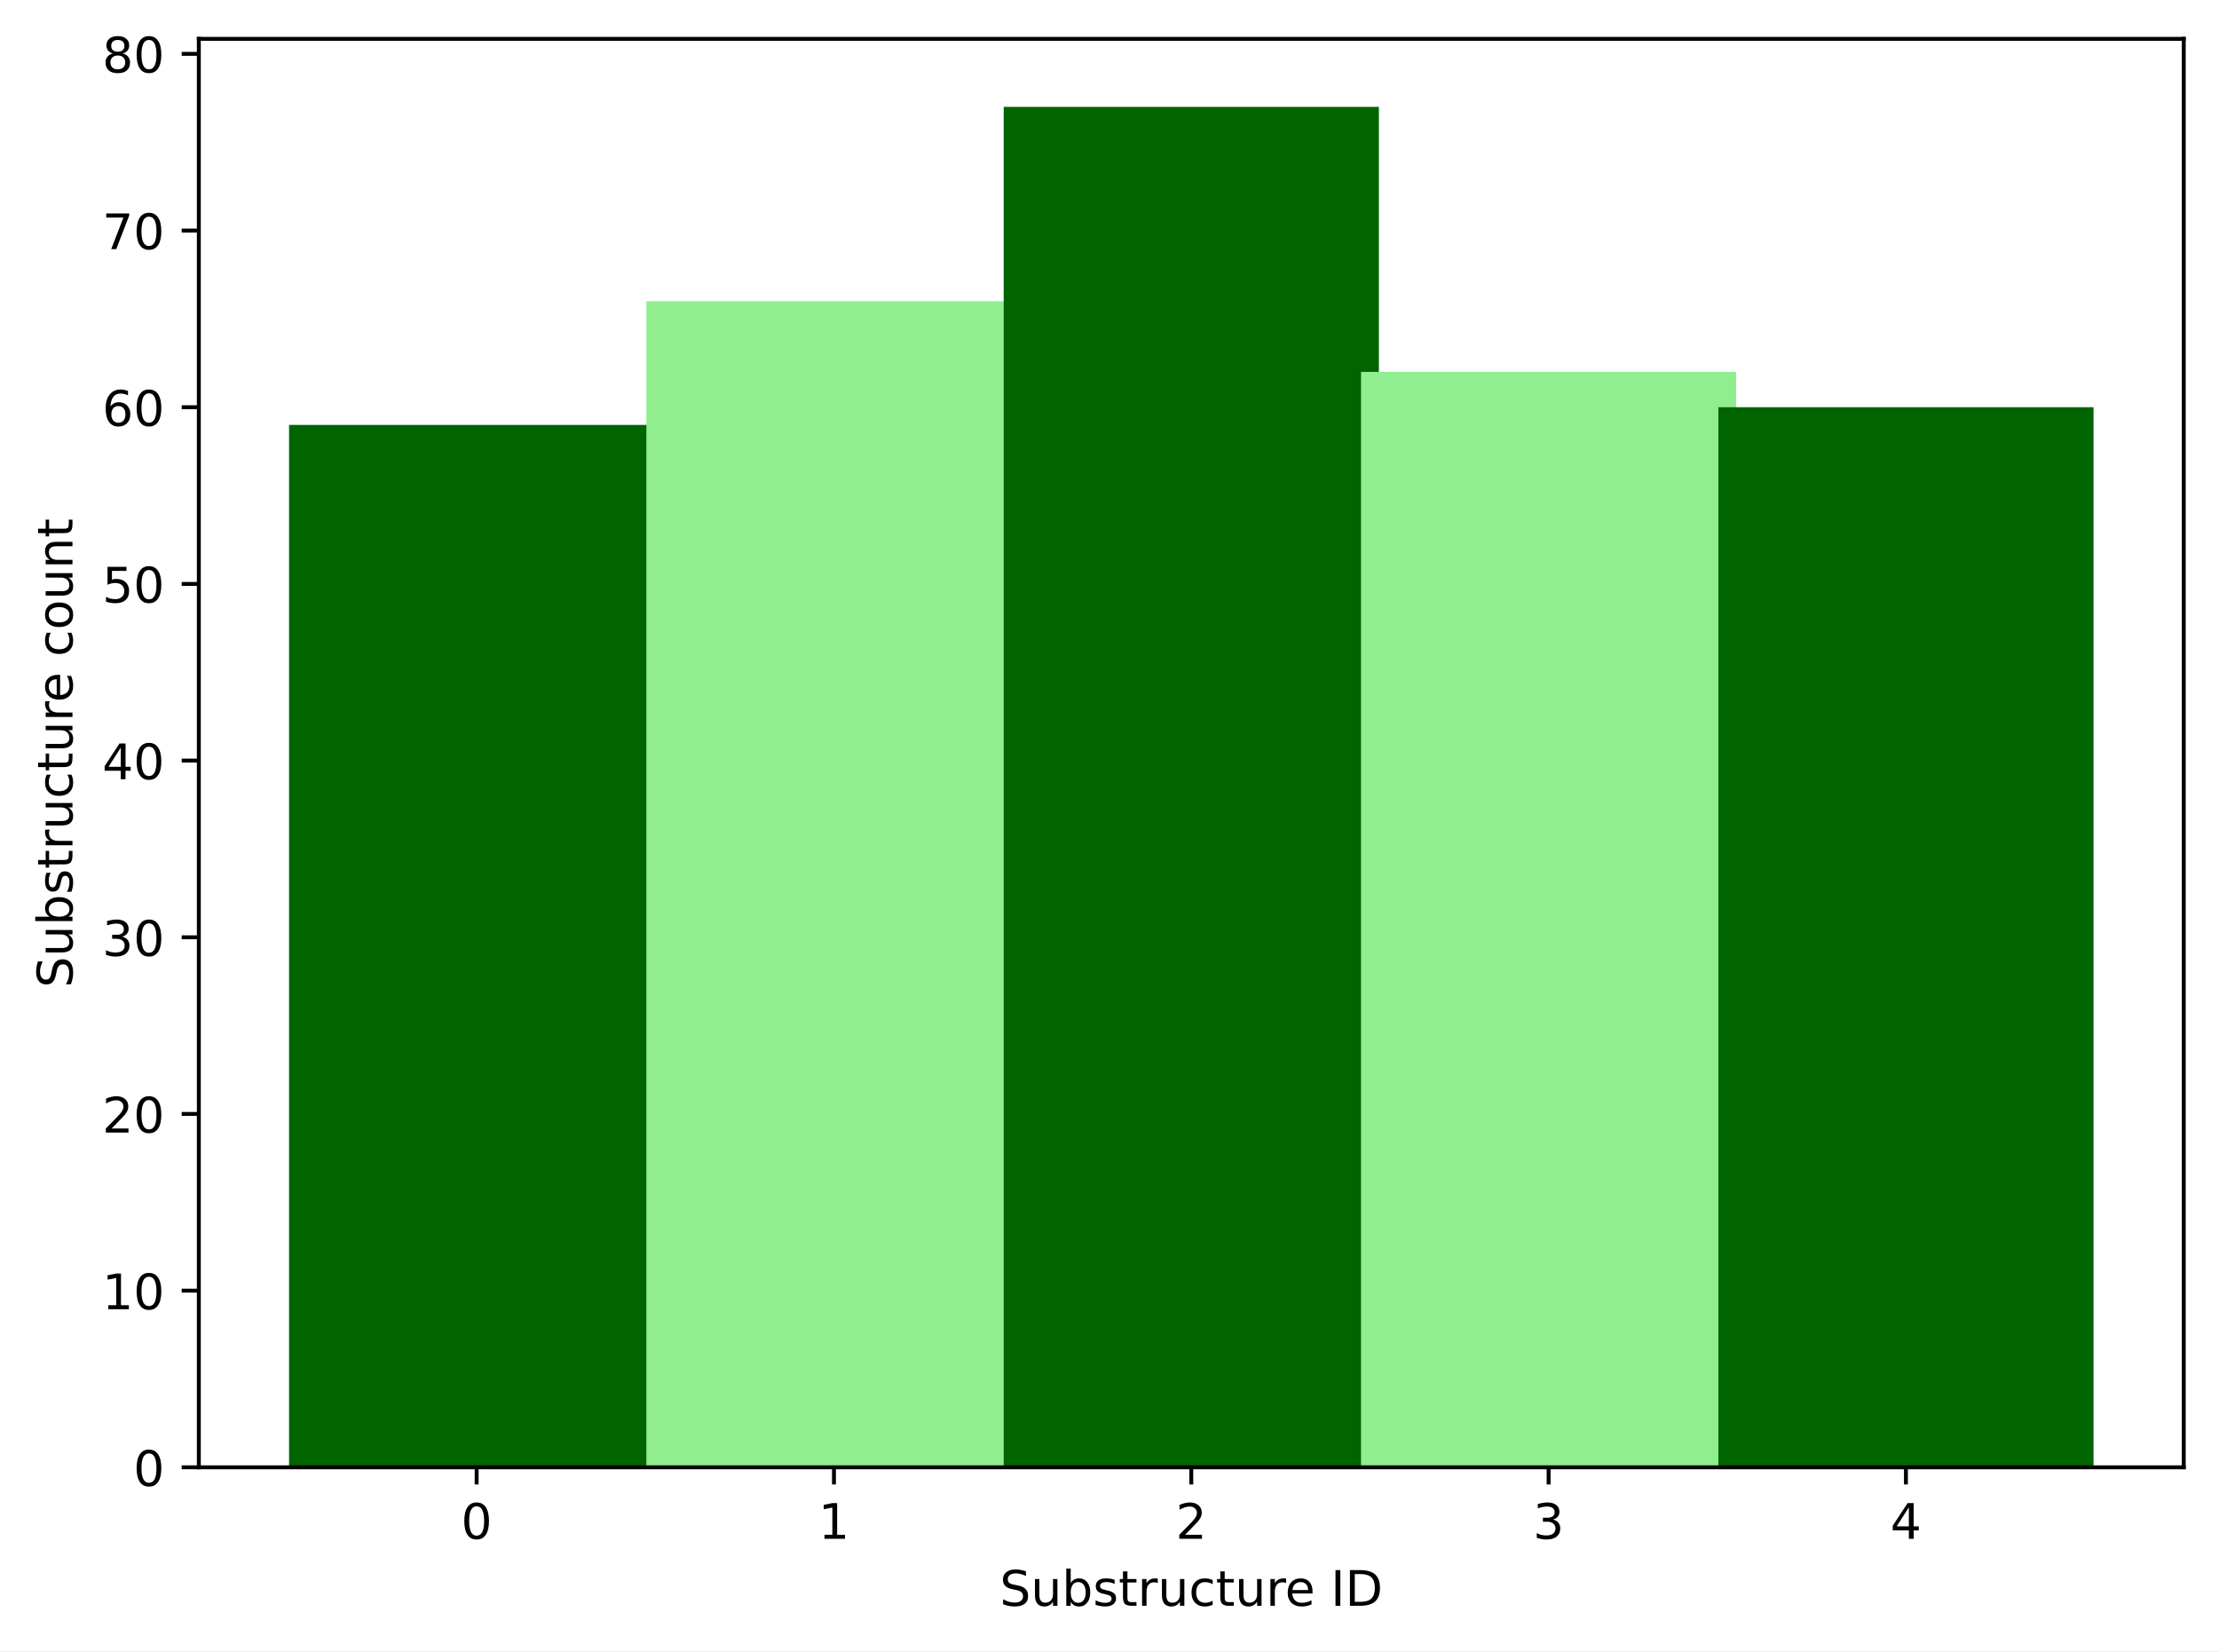
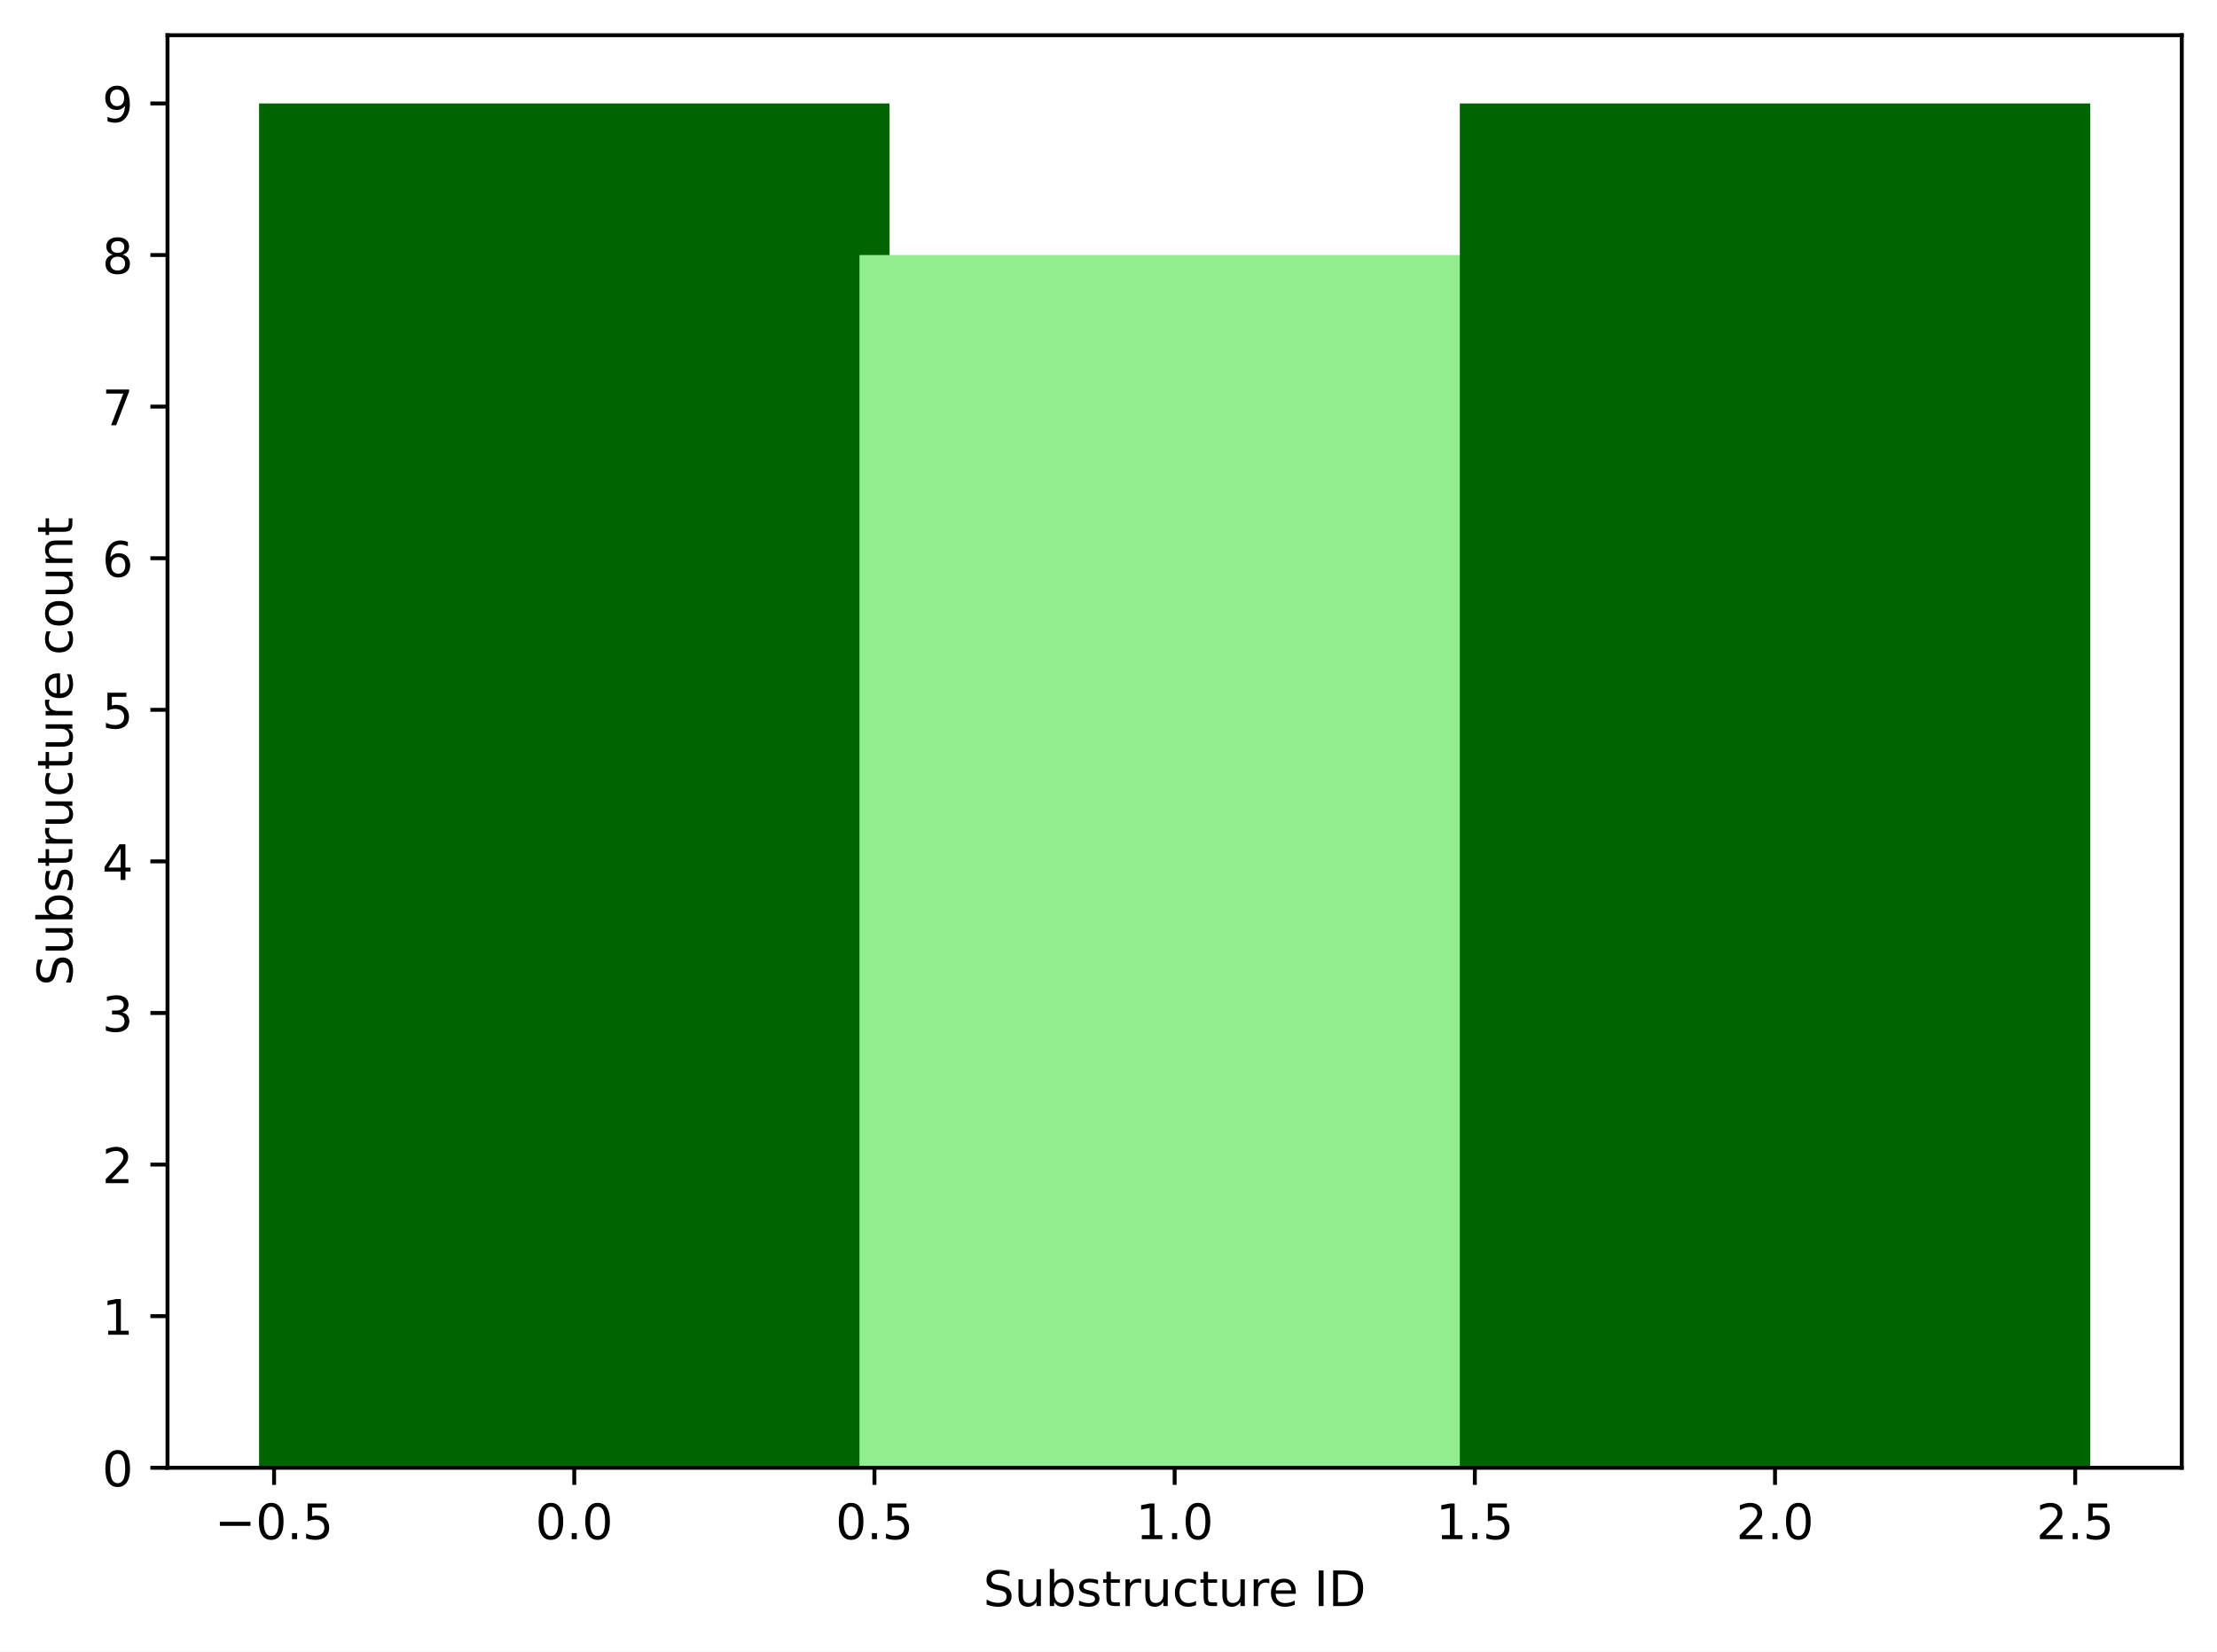
- <svg xmlns="http://www.w3.org/2000/svg" xmlns:xlink="http://www.w3.org/1999/xlink" width="453.143pt" height="337.167pt" viewBox="0 0 453.143 337.167" version="1.1">
+ <svg xmlns="http://www.w3.org/2000/svg" xmlns:xlink="http://www.w3.org/1999/xlink" width="453.171pt" height="337.596pt" viewBox="0 0 453.171 337.596" version="1.1">
  <defs>
    <style type="text/css">*{stroke-linejoin: round; stroke-linecap: butt}</style>
  </defs>
  <g id="figure_1">
    <g id="patch_1">
-       <path d="M 0 337.167  L 453.143 337.167  L 453.143 0  L 0 0  z " style="fill: #ffffff" />
+       <path d="M 0 337.596  L 453.171 337.596  L 453.171 0  L 0 0  z " style="fill: #ffffff" />
    </g>
    <g id="axes_1">
      <g id="patch_2">
-         <path d="M 40.603 299.61  L 445.943 299.61  L 445.943 7.933  L 40.603 7.933  z " style="fill: #ffffff" />
+         <path d="M 34.241 300.04  L 445.971 300.04  L 445.971 7.2  L 34.241 7.2  z " style="fill: #ffffff" />
      </g>
      <g id="patch_3">
-         <path d="M 59.028 299.61  L 135.645 299.61  L 135.645 86.76  L 59.028 86.76  z " clip-path="url(#p776e363c30)" style="fill: #006400" />
+         <path d="M 52.956 300.04  L 181.813 300.04  L 181.813 21.145  L 52.956 21.145  z " clip-path="url(#p8baea3e0d2)" style="fill: #006400" />
      </g>
      <g id="patch_4">
-         <path d="M 131.996 299.61  L 208.613 299.61  L 208.613 61.506  L 131.996 61.506  z " clip-path="url(#p776e363c30)" style="fill: #90ee90" />
+         <path d="M 175.677 300.04  L 304.534 300.04  L 304.534 52.133  L 175.677 52.133  z " clip-path="url(#p8baea3e0d2)" style="fill: #90ee90" />
      </g>
      <g id="patch_5">
-         <path d="M 204.965 299.61  L 281.582 299.61  L 281.582 21.822  L 204.965 21.822  z " clip-path="url(#p776e363c30)" style="fill: #006400" />
-       </g>
-       <g id="patch_6">
-         <path d="M 277.933 299.61  L 354.55 299.61  L 354.55 75.937  L 277.933 75.937  z " clip-path="url(#p776e363c30)" style="fill: #90ee90" />
-       </g>
-       <g id="patch_7">
-         <path d="M 350.902 299.61  L 427.519 299.61  L 427.519 83.152  L 350.902 83.152  z " clip-path="url(#p776e363c30)" style="fill: #006400" />
+         <path d="M 298.398 300.04  L 427.256 300.04  L 427.256 21.145  L 298.398 21.145  z " clip-path="url(#p8baea3e0d2)" style="fill: #006400" />
      </g>
      <g id="matplotlib.axis_1">
        <g id="xtick_1">
          <g id="line2d_1">
            <defs>
-               <path id="mdeec8c1240" d="M 0 0  L 0 3.5  " style="stroke: #000000; stroke-width: 0.8" />
+               <path id="m040ad5d8b0" d="M 0 0  L 0 3.5  " style="stroke: #000000; stroke-width: 0.8" />
            </defs>
            <g>
-               <use xlink:href="#mdeec8c1240" x="97.336" y="299.61" style="stroke: #000000; stroke-width: 0.8" />
+               <use xlink:href="#m040ad5d8b0" x="56.024" y="300.04" style="stroke: #000000; stroke-width: 0.8" />
            </g>
          </g>
          <g id="text_1">
-             <g transform="translate(94.15488 314.2089) scale(0.1 -0.1)">
-               <defs>
+             <g transform="translate(43.88225 314.6384) scale(0.1 -0.1)">
+               <defs>
+                 <path id="DejaVuSans-2212" d="M 678 2272  L 4684 2272  L 4684 1741  L 678 1741  L 678 2272  z " transform="scale(0.015625)" />
                <path id="DejaVuSans-30" d="M 2034 4250  Q 1547 4250 1301 3770  Q 1056 3291 1056 2328  Q 1056 1369 1301 889  Q 1547 409 2034 409  Q 2525 409 2770 889  Q 3016 1369 3016 2328  Q 3016 3291 2770 3770  Q 2525 4250 2034 4250  z M 2034 4750  Q 2819 4750 3233 4129  Q 3647 3509 3647 2328  Q 3647 1150 3233 529  Q 2819 -91 2034 -91  Q 1250 -91 836 529  Q 422 1150 422 2328  Q 422 3509 836 4129  Q 1250 4750 2034 4750  z " transform="scale(0.015625)" />
-               </defs>
-               <use xlink:href="#DejaVuSans-30" />
+                 <path id="DejaVuSans-2e" d="M 684 794  L 1344 794  L 1344 0  L 684 0  L 684 794  z " transform="scale(0.015625)" />
+                 <path id="DejaVuSans-35" d="M 691 4666  L 3169 4666  L 3169 4134  L 1269 4134  L 1269 2991  Q 1406 3038 1543 3061  Q 1681 3084 1819 3084  Q 2600 3084 3056 2656  Q 3513 2228 3513 1497  Q 3513 744 3044 326  Q 2575 -91 1722 -91  Q 1428 -91 1123 -41  Q 819 9 494 109  L 494 744  Q 775 591 1075 516  Q 1375 441 1709 441  Q 2250 441 2565 725  Q 2881 1009 2881 1497  Q 2881 1984 2565 2268  Q 2250 2553 1709 2553  Q 1456 2553 1204 2497  Q 953 2441 691 2322  L 691 4666  z " transform="scale(0.015625)" />
+               </defs>
+               <use xlink:href="#DejaVuSans-2212" />
+               <use xlink:href="#DejaVuSans-30" x="83.789" />
+               <use xlink:href="#DejaVuSans-2e" x="147.412" />
+               <use xlink:href="#DejaVuSans-35" x="179.199" />
            </g>
          </g>
        </g>
        <g id="xtick_2">
          <g id="line2d_2">
            <g>
-               <use xlink:href="#mdeec8c1240" x="170.305" y="299.61" style="stroke: #000000; stroke-width: 0.8" />
+               <use xlink:href="#m040ad5d8b0" x="117.384" y="300.04" style="stroke: #000000; stroke-width: 0.8" />
            </g>
          </g>
          <g id="text_2">
-             <g transform="translate(167.1234 314.2089) scale(0.1 -0.1)">
-               <defs>
-                 <path id="DejaVuSans-31" d="M 794 531  L 1825 531  L 1825 4091  L 703 3866  L 703 4441  L 1819 4666  L 2450 4666  L 2450 531  L 3481 531  L 3481 0  L 794 0  L 794 531  z " transform="scale(0.015625)" />
-               </defs>
-               <use xlink:href="#DejaVuSans-31" />
+             <g transform="translate(109.4328 314.6384) scale(0.1 -0.1)">
+               <use xlink:href="#DejaVuSans-30" />
+               <use xlink:href="#DejaVuSans-2e" x="63.623" />
+               <use xlink:href="#DejaVuSans-30" x="95.41" />
            </g>
          </g>
        </g>
        <g id="xtick_3">
          <g id="line2d_3">
            <g>
-               <use xlink:href="#mdeec8c1240" x="243.273" y="299.61" style="stroke: #000000; stroke-width: 0.8" />
+               <use xlink:href="#m040ad5d8b0" x="178.745" y="300.04" style="stroke: #000000; stroke-width: 0.8" />
            </g>
          </g>
          <g id="text_3">
-             <g transform="translate(240.0919 314.2089) scale(0.1 -0.1)">
-               <defs>
-                 <path id="DejaVuSans-32" d="M 1228 531  L 3431 531  L 3431 0  L 469 0  L 469 531  Q 828 903 1448 1529  Q 2069 2156 2228 2338  Q 2531 2678 2651 2914  Q 2772 3150 2772 3378  Q 2772 3750 2511 3984  Q 2250 4219 1831 4219  Q 1534 4219 1204 4116  Q 875 4013 500 3803  L 500 4441  Q 881 4594 1212 4672  Q 1544 4750 1819 4750  Q 2544 4750 2975 4387  Q 3406 4025 3406 3419  Q 3406 3131 3298 2873  Q 3191 2616 2906 2266  Q 2828 2175 2409 1742  Q 1991 1309 1228 531  z " transform="scale(0.015625)" />
-               </defs>
-               <use xlink:href="#DejaVuSans-32" />
+             <g transform="translate(170.7934 314.6384) scale(0.1 -0.1)">
+               <use xlink:href="#DejaVuSans-30" />
+               <use xlink:href="#DejaVuSans-2e" x="63.623" />
+               <use xlink:href="#DejaVuSans-35" x="95.41" />
            </g>
          </g>
        </g>
        <g id="xtick_4">
          <g id="line2d_4">
            <g>
-               <use xlink:href="#mdeec8c1240" x="316.242" y="299.61" style="stroke: #000000; stroke-width: 0.8" />
+               <use xlink:href="#m040ad5d8b0" x="240.106" y="300.04" style="stroke: #000000; stroke-width: 0.8" />
            </g>
          </g>
          <g id="text_4">
-             <g transform="translate(313.0604 314.2089) scale(0.1 -0.1)">
-               <defs>
-                 <path id="DejaVuSans-33" d="M 2597 2516  Q 3050 2419 3304 2112  Q 3559 1806 3559 1356  Q 3559 666 3084 287  Q 2609 -91 1734 -91  Q 1441 -91 1130 -33  Q 819 25 488 141  L 488 750  Q 750 597 1062 519  Q 1375 441 1716 441  Q 2309 441 2620 675  Q 2931 909 2931 1356  Q 2931 1769 2642 2001  Q 2353 2234 1838 2234  L 1294 2234  L 1294 2753  L 1863 2753  Q 2328 2753 2575 2939  Q 2822 3125 2822 3475  Q 2822 3834 2567 4026  Q 2313 4219 1838 4219  Q 1578 4219 1281 4162  Q 984 4106 628 3988  L 628 4550  Q 988 4650 1302 4700  Q 1616 4750 1894 4750  Q 2613 4750 3031 4423  Q 3450 4097 3450 3541  Q 3450 3153 3228 2886  Q 3006 2619 2597 2516  z " transform="scale(0.015625)" />
-               </defs>
-               <use xlink:href="#DejaVuSans-33" />
+             <g transform="translate(232.1541 314.6384) scale(0.1 -0.1)">
+               <defs>
+                 <path id="DejaVuSans-31" d="M 794 531  L 1825 531  L 1825 4091  L 703 3866  L 703 4441  L 1819 4666  L 2450 4666  L 2450 531  L 3481 531  L 3481 0  L 794 0  L 794 531  z " transform="scale(0.015625)" />
+               </defs>
+               <use xlink:href="#DejaVuSans-31" />
+               <use xlink:href="#DejaVuSans-2e" x="63.623" />
+               <use xlink:href="#DejaVuSans-30" x="95.41" />
            </g>
          </g>
        </g>
        <g id="xtick_5">
          <g id="line2d_5">
            <g>
-               <use xlink:href="#mdeec8c1240" x="389.21" y="299.61" style="stroke: #000000; stroke-width: 0.8" />
+               <use xlink:href="#m040ad5d8b0" x="301.466" y="300.04" style="stroke: #000000; stroke-width: 0.8" />
            </g>
          </g>
          <g id="text_5">
-             <g transform="translate(386.0289 314.2089) scale(0.1 -0.1)">
-               <defs>
-                 <path id="DejaVuSans-34" d="M 2419 4116  L 825 1625  L 2419 1625  L 2419 4116  z M 2253 4666  L 3047 4666  L 3047 1625  L 3713 1625  L 3713 1100  L 3047 1100  L 3047 0  L 2419 0  L 2419 1100  L 313 1100  L 313 1709  L 2253 4666  z " transform="scale(0.015625)" />
-               </defs>
-               <use xlink:href="#DejaVuSans-34" />
-             </g>
-           </g>
-         </g>
-         <g id="text_6">
-           <g transform="translate(204.1552 327.887) scale(0.1 -0.1)">
+             <g transform="translate(293.5147 314.6384) scale(0.1 -0.1)">
+               <use xlink:href="#DejaVuSans-31" />
+               <use xlink:href="#DejaVuSans-2e" x="63.623" />
+               <use xlink:href="#DejaVuSans-35" x="95.41" />
+             </g>
+           </g>
+         </g>
+         <g id="xtick_6">
+           <g id="line2d_6">
+             <g>
+               <use xlink:href="#m040ad5d8b0" x="362.827" y="300.04" style="stroke: #000000; stroke-width: 0.8" />
+             </g>
+           </g>
+           <g id="text_6">
+             <g transform="translate(354.8754 314.6384) scale(0.1 -0.1)">
+               <defs>
+                 <path id="DejaVuSans-32" d="M 1228 531  L 3431 531  L 3431 0  L 469 0  L 469 531  Q 828 903 1448 1529  Q 2069 2156 2228 2338  Q 2531 2678 2651 2914  Q 2772 3150 2772 3378  Q 2772 3750 2511 3984  Q 2250 4219 1831 4219  Q 1534 4219 1204 4116  Q 875 4013 500 3803  L 500 4441  Q 881 4594 1212 4672  Q 1544 4750 1819 4750  Q 2544 4750 2975 4387  Q 3406 4025 3406 3419  Q 3406 3131 3298 2873  Q 3191 2616 2906 2266  Q 2828 2175 2409 1742  Q 1991 1309 1228 531  z " transform="scale(0.015625)" />
+               </defs>
+               <use xlink:href="#DejaVuSans-32" />
+               <use xlink:href="#DejaVuSans-2e" x="63.623" />
+               <use xlink:href="#DejaVuSans-30" x="95.41" />
+             </g>
+           </g>
+         </g>
+         <g id="xtick_7">
+           <g id="line2d_7">
+             <g>
+               <use xlink:href="#m040ad5d8b0" x="424.188" y="300.04" style="stroke: #000000; stroke-width: 0.8" />
+             </g>
+           </g>
+           <g id="text_7">
+             <g transform="translate(416.236 314.6384) scale(0.1 -0.1)">
+               <use xlink:href="#DejaVuSans-32" />
+               <use xlink:href="#DejaVuSans-2e" x="63.623" />
+               <use xlink:href="#DejaVuSans-35" x="95.41" />
+             </g>
+           </g>
+         </g>
+         <g id="text_8">
+           <g transform="translate(200.9877 328.3166) scale(0.1 -0.1)">
            <defs>
              <path id="DejaVuSans-53" d="M 3425 4513  L 3425 3897  Q 3066 4069 2747 4153  Q 2428 4238 2131 4238  Q 1616 4238 1336 4038  Q 1056 3838 1056 3469  Q 1056 3159 1242 3001  Q 1428 2844 1947 2747  L 2328 2669  Q 3034 2534 3370 2195  Q 3706 1856 3706 1288  Q 3706 609 3251 259  Q 2797 -91 1919 -91  Q 1588 -91 1214 -16  Q 841 59 441 206  L 441 856  Q 825 641 1194 531  Q 1563 422 1919 422  Q 2459 422 2753 634  Q 3047 847 3047 1241  Q 3047 1584 2836 1778  Q 2625 1972 2144 2069  L 1759 2144  Q 1053 2284 737 2584  Q 422 2884 422 3419  Q 422 4038 858 4394  Q 1294 4750 2059 4750  Q 2388 4750 2728 4690  Q 3069 4631 3425 4513  z " transform="scale(0.015625)" />
              <path id="DejaVuSans-75" d="M 544 1381  L 544 3500  L 1119 3500  L 1119 1403  Q 1119 906 1312 657  Q 1506 409 1894 409  Q 2359 409 2629 706  Q 2900 1003 2900 1516  L 2900 3500  L 3475 3500  L 3475 0  L 2900 0  L 2900 538  Q 2691 219 2414 64  Q 2138 -91 1772 -91  Q 1169 -91 856 284  Q 544 659 544 1381  z M 1991 3584  L 1991 3584  z " transform="scale(0.015625)" />
              <path id="DejaVuSans-62" d="M 3116 1747  Q 3116 2381 2855 2742  Q 2594 3103 2138 3103  Q 1681 3103 1420 2742  Q 1159 2381 1159 1747  Q 1159 1113 1420 752  Q 1681 391 2138 391  Q 2594 391 2855 752  Q 3116 1113 3116 1747  z M 1159 2969  Q 1341 3281 1617 3432  Q 1894 3584 2278 3584  Q 2916 3584 3314 3078  Q 3713 2572 3713 1747  Q 3713 922 3314 415  Q 2916 -91 2278 -91  Q 1894 -91 1617 61  Q 1341 213 1159 525  L 1159 0  L 581 0  L 581 4863  L 1159 4863  L 1159 2969  z " transform="scale(0.015625)" />
              <path id="DejaVuSans-73" d="M 2834 3397  L 2834 2853  Q 2591 2978 2328 3040  Q 2066 3103 1784 3103  Q 1356 3103 1142 2972  Q 928 2841 928 2578  Q 928 2378 1081 2264  Q 1234 2150 1697 2047  L 1894 2003  Q 2506 1872 2764 1633  Q 3022 1394 3022 966  Q 3022 478 2636 193  Q 2250 -91 1575 -91  Q 1294 -91 989 -36  Q 684 19 347 128  L 347 722  Q 666 556 975 473  Q 1284 391 1588 391  Q 1994 391 2212 530  Q 2431 669 2431 922  Q 2431 1156 2273 1281  Q 2116 1406 1581 1522  L 1381 1569  Q 847 1681 609 1914  Q 372 2147 372 2553  Q 372 3047 722 3315  Q 1072 3584 1716 3584  Q 2034 3584 2315 3537  Q 2597 3491 2834 3397  z " transform="scale(0.015625)" />
              <path id="DejaVuSans-74" d="M 1172 4494  L 1172 3500  L 2356 3500  L 2356 3053  L 1172 3053  L 1172 1153  Q 1172 725 1289 603  Q 1406 481 1766 481  L 2356 481  L 2356 0  L 1766 0  Q 1100 0 847 248  Q 594 497 594 1153  L 594 3053  L 172 3053  L 172 3500  L 594 3500  L 594 4494  L 1172 4494  z " transform="scale(0.015625)" />
              <path id="DejaVuSans-72" d="M 2631 2963  Q 2534 3019 2420 3045  Q 2306 3072 2169 3072  Q 1681 3072 1420 2755  Q 1159 2438 1159 1844  L 1159 0  L 581 0  L 581 3500  L 1159 3500  L 1159 2956  Q 1341 3275 1631 3429  Q 1922 3584 2338 3584  Q 2397 3584 2469 3576  Q 2541 3569 2628 3553  L 2631 2963  z " transform="scale(0.015625)" />
              <path id="DejaVuSans-63" d="M 3122 3366  L 3122 2828  Q 2878 2963 2633 3030  Q 2388 3097 2138 3097  Q 1578 3097 1268 2742  Q 959 2388 959 1747  Q 959 1106 1268 751  Q 1578 397 2138 397  Q 2388 397 2633 464  Q 2878 531 3122 666  L 3122 134  Q 2881 22 2623 -34  Q 2366 -91 2075 -91  Q 1284 -91 818 406  Q 353 903 353 1747  Q 353 2603 823 3093  Q 1294 3584 2113 3584  Q 2378 3584 2631 3529  Q 2884 3475 3122 3366  z " transform="scale(0.015625)" />
              <path id="DejaVuSans-65" d="M 3597 1894  L 3597 1613  L 953 1613  Q 991 1019 1311 708  Q 1631 397 2203 397  Q 2534 397 2845 478  Q 3156 559 3463 722  L 3463 178  Q 3153 47 2828 -22  Q 2503 -91 2169 -91  Q 1331 -91 842 396  Q 353 884 353 1716  Q 353 2575 817 3079  Q 1281 3584 2069 3584  Q 2775 3584 3186 3129  Q 3597 2675 3597 1894  z M 3022 2063  Q 3016 2534 2758 2815  Q 2500 3097 2075 3097  Q 1594 3097 1305 2825  Q 1016 2553 972 2059  L 3022 2063  z " transform="scale(0.015625)" />
              <path id="DejaVuSans-20" transform="scale(0.015625)" />
              <path id="DejaVuSans-49" d="M 628 4666  L 1259 4666  L 1259 0  L 628 0  L 628 4666  z " transform="scale(0.015625)" />
              <path id="DejaVuSans-44" d="M 1259 4147  L 1259 519  L 2022 519  Q 2988 519 3436 956  Q 3884 1394 3884 2338  Q 3884 3275 3436 3711  Q 2988 4147 2022 4147  L 1259 4147  z M 628 4666  L 1925 4666  Q 3281 4666 3915 4102  Q 4550 3538 4550 2338  Q 4550 1131 3912 565  Q 3275 0 1925 0  L 628 0  L 628 4666  z " transform="scale(0.015625)" />
            </defs>
            <use xlink:href="#DejaVuSans-53" />
            <use xlink:href="#DejaVuSans-75" x="63.477" />
            <use xlink:href="#DejaVuSans-62" x="126.855" />
            <use xlink:href="#DejaVuSans-73" x="190.332" />
            <use xlink:href="#DejaVuSans-74" x="242.432" />
            <use xlink:href="#DejaVuSans-72" x="281.641" />
            <use xlink:href="#DejaVuSans-75" x="322.754" />
            <use xlink:href="#DejaVuSans-63" x="386.133" />
            <use xlink:href="#DejaVuSans-74" x="441.113" />
            <use xlink:href="#DejaVuSans-75" x="480.322" />
            <use xlink:href="#DejaVuSans-72" x="543.701" />
            <use xlink:href="#DejaVuSans-65" x="582.564" />
            <use xlink:href="#DejaVuSans-20" x="644.088" />
            <use xlink:href="#DejaVuSans-49" x="675.875" />
            <use xlink:href="#DejaVuSans-44" x="705.367" />
          </g>
        </g>
      </g>
      <g id="matplotlib.axis_2">
        <g id="ytick_1">
-           <g id="line2d_6">
+           <g id="line2d_8">
            <defs>
-               <path id="mf1886b02a7" d="M 0 0  L -3.5 0  " style="stroke: #000000; stroke-width: 0.8" />
+               <path id="m9ecf937a9b" d="M 0 0  L -3.5 0  " style="stroke: #000000; stroke-width: 0.8" />
            </defs>
            <g>
-               <use xlink:href="#mf1886b02a7" x="40.603" y="299.61" style="stroke: #000000; stroke-width: 0.8" />
-             </g>
-           </g>
-           <g id="text_7">
-             <g transform="translate(27.24063 303.4097) scale(0.1 -0.1)">
+               <use xlink:href="#m9ecf937a9b" x="34.241" y="300.04" style="stroke: #000000; stroke-width: 0.8" />
+             </g>
+           </g>
+           <g id="text_9">
+             <g transform="translate(20.87813 303.8392) scale(0.1 -0.1)">
              <use xlink:href="#DejaVuSans-30" />
            </g>
          </g>
        </g>
        <g id="ytick_2">
-           <g id="line2d_7">
-             <g>
-               <use xlink:href="#mf1886b02a7" x="40.603" y="263.534" style="stroke: #000000; stroke-width: 0.8" />
-             </g>
-           </g>
-           <g id="text_8">
-             <g transform="translate(20.87813 267.3333) scale(0.1 -0.1)">
+           <g id="line2d_9">
+             <g>
+               <use xlink:href="#m9ecf937a9b" x="34.241" y="269.052" style="stroke: #000000; stroke-width: 0.8" />
+             </g>
+           </g>
+           <g id="text_10">
+             <g transform="translate(20.87813 272.8509) scale(0.1 -0.1)">
              <use xlink:href="#DejaVuSans-31" />
-               <use xlink:href="#DejaVuSans-30" x="63.623" />
            </g>
          </g>
        </g>
        <g id="ytick_3">
-           <g id="line2d_8">
-             <g>
-               <use xlink:href="#mf1886b02a7" x="40.603" y="227.458" style="stroke: #000000; stroke-width: 0.8" />
-             </g>
-           </g>
-           <g id="text_9">
-             <g transform="translate(20.87813 231.2569) scale(0.1 -0.1)">
+           <g id="line2d_10">
+             <g>
+               <use xlink:href="#m9ecf937a9b" x="34.241" y="238.063" style="stroke: #000000; stroke-width: 0.8" />
+             </g>
+           </g>
+           <g id="text_11">
+             <g transform="translate(20.87813 241.8625) scale(0.1 -0.1)">
              <use xlink:href="#DejaVuSans-32" />
-               <use xlink:href="#DejaVuSans-30" x="63.623" />
            </g>
          </g>
        </g>
        <g id="ytick_4">
-           <g id="line2d_9">
-             <g>
-               <use xlink:href="#mf1886b02a7" x="40.603" y="191.381" style="stroke: #000000; stroke-width: 0.8" />
-             </g>
-           </g>
-           <g id="text_10">
-             <g transform="translate(20.87813 195.1805) scale(0.1 -0.1)">
+           <g id="line2d_11">
+             <g>
+               <use xlink:href="#m9ecf937a9b" x="34.241" y="207.075" style="stroke: #000000; stroke-width: 0.8" />
+             </g>
+           </g>
+           <g id="text_12">
+             <g transform="translate(20.87813 210.8741) scale(0.1 -0.1)">
+               <defs>
+                 <path id="DejaVuSans-33" d="M 2597 2516  Q 3050 2419 3304 2112  Q 3559 1806 3559 1356  Q 3559 666 3084 287  Q 2609 -91 1734 -91  Q 1441 -91 1130 -33  Q 819 25 488 141  L 488 750  Q 750 597 1062 519  Q 1375 441 1716 441  Q 2309 441 2620 675  Q 2931 909 2931 1356  Q 2931 1769 2642 2001  Q 2353 2234 1838 2234  L 1294 2234  L 1294 2753  L 1863 2753  Q 2328 2753 2575 2939  Q 2822 3125 2822 3475  Q 2822 3834 2567 4026  Q 2313 4219 1838 4219  Q 1578 4219 1281 4162  Q 984 4106 628 3988  L 628 4550  Q 988 4650 1302 4700  Q 1616 4750 1894 4750  Q 2613 4750 3031 4423  Q 3450 4097 3450 3541  Q 3450 3153 3228 2886  Q 3006 2619 2597 2516  z " transform="scale(0.015625)" />
+               </defs>
              <use xlink:href="#DejaVuSans-33" />
-               <use xlink:href="#DejaVuSans-30" x="63.623" />
            </g>
          </g>
        </g>
        <g id="ytick_5">
-           <g id="line2d_10">
-             <g>
-               <use xlink:href="#mf1886b02a7" x="40.603" y="155.305" style="stroke: #000000; stroke-width: 0.8" />
-             </g>
-           </g>
-           <g id="text_11">
-             <g transform="translate(20.87813 159.104) scale(0.1 -0.1)">
+           <g id="line2d_12">
+             <g>
+               <use xlink:href="#m9ecf937a9b" x="34.241" y="176.087" style="stroke: #000000; stroke-width: 0.8" />
+             </g>
+           </g>
+           <g id="text_13">
+             <g transform="translate(20.87813 179.8858) scale(0.1 -0.1)">
+               <defs>
+                 <path id="DejaVuSans-34" d="M 2419 4116  L 825 1625  L 2419 1625  L 2419 4116  z M 2253 4666  L 3047 4666  L 3047 1625  L 3713 1625  L 3713 1100  L 3047 1100  L 3047 0  L 2419 0  L 2419 1100  L 313 1100  L 313 1709  L 2253 4666  z " transform="scale(0.015625)" />
+               </defs>
              <use xlink:href="#DejaVuSans-34" />
-               <use xlink:href="#DejaVuSans-30" x="63.623" />
            </g>
          </g>
        </g>
        <g id="ytick_6">
-           <g id="line2d_11">
-             <g>
-               <use xlink:href="#mf1886b02a7" x="40.603" y="119.228" style="stroke: #000000; stroke-width: 0.8" />
-             </g>
-           </g>
-           <g id="text_12">
-             <g transform="translate(20.87813 123.0276) scale(0.1 -0.1)">
-               <defs>
-                 <path id="DejaVuSans-35" d="M 691 4666  L 3169 4666  L 3169 4134  L 1269 4134  L 1269 2991  Q 1406 3038 1543 3061  Q 1681 3084 1819 3084  Q 2600 3084 3056 2656  Q 3513 2228 3513 1497  Q 3513 744 3044 326  Q 2575 -91 1722 -91  Q 1428 -91 1123 -41  Q 819 9 494 109  L 494 744  Q 775 591 1075 516  Q 1375 441 1709 441  Q 2250 441 2565 725  Q 2881 1009 2881 1497  Q 2881 1984 2565 2268  Q 2250 2553 1709 2553  Q 1456 2553 1204 2497  Q 953 2441 691 2322  L 691 4666  z " transform="scale(0.015625)" />
-               </defs>
+           <g id="line2d_13">
+             <g>
+               <use xlink:href="#m9ecf937a9b" x="34.241" y="145.098" style="stroke: #000000; stroke-width: 0.8" />
+             </g>
+           </g>
+           <g id="text_14">
+             <g transform="translate(20.87813 148.8974) scale(0.1 -0.1)">
              <use xlink:href="#DejaVuSans-35" />
-               <use xlink:href="#DejaVuSans-30" x="63.623" />
            </g>
          </g>
        </g>
        <g id="ytick_7">
-           <g id="line2d_12">
-             <g>
-               <use xlink:href="#mf1886b02a7" x="40.603" y="83.152" style="stroke: #000000; stroke-width: 0.8" />
-             </g>
-           </g>
-           <g id="text_13">
-             <g transform="translate(20.87813 86.95124) scale(0.1 -0.1)">
+           <g id="line2d_14">
+             <g>
+               <use xlink:href="#m9ecf937a9b" x="34.241" y="114.11" style="stroke: #000000; stroke-width: 0.8" />
+             </g>
+           </g>
+           <g id="text_15">
+             <g transform="translate(20.87813 117.9091) scale(0.1 -0.1)">
              <defs>
                <path id="DejaVuSans-36" d="M 2113 2584  Q 1688 2584 1439 2293  Q 1191 2003 1191 1497  Q 1191 994 1439 701  Q 1688 409 2113 409  Q 2538 409 2786 701  Q 3034 994 3034 1497  Q 3034 2003 2786 2293  Q 2538 2584 2113 2584  z M 3366 4563  L 3366 3988  Q 3128 4100 2886 4159  Q 2644 4219 2406 4219  Q 1781 4219 1451 3797  Q 1122 3375 1075 2522  Q 1259 2794 1537 2939  Q 1816 3084 2150 3084  Q 2853 3084 3261 2657  Q 3669 2231 3669 1497  Q 3669 778 3244 343  Q 2819 -91 2113 -91  Q 1303 -91 875 529  Q 447 1150 447 2328  Q 447 3434 972 4092  Q 1497 4750 2381 4750  Q 2619 4750 2861 4703  Q 3103 4656 3366 4563  z " transform="scale(0.015625)" />
              </defs>
              <use xlink:href="#DejaVuSans-36" />
-               <use xlink:href="#DejaVuSans-30" x="63.623" />
            </g>
          </g>
        </g>
        <g id="ytick_8">
-           <g id="line2d_13">
-             <g>
-               <use xlink:href="#mf1886b02a7" x="40.603" y="47.076" style="stroke: #000000; stroke-width: 0.8" />
-             </g>
-           </g>
-           <g id="text_14">
-             <g transform="translate(20.87813 50.87484) scale(0.1 -0.1)">
+           <g id="line2d_15">
+             <g>
+               <use xlink:href="#m9ecf937a9b" x="34.241" y="83.121" style="stroke: #000000; stroke-width: 0.8" />
+             </g>
+           </g>
+           <g id="text_16">
+             <g transform="translate(20.87813 86.9207) scale(0.1 -0.1)">
              <defs>
                <path id="DejaVuSans-37" d="M 525 4666  L 3525 4666  L 3525 4397  L 1831 0  L 1172 0  L 2766 4134  L 525 4134  L 525 4666  z " transform="scale(0.015625)" />
              </defs>
              <use xlink:href="#DejaVuSans-37" />
-               <use xlink:href="#DejaVuSans-30" x="63.623" />
            </g>
          </g>
        </g>
        <g id="ytick_9">
-           <g id="line2d_14">
-             <g>
-               <use xlink:href="#mf1886b02a7" x="40.603" y="10.999" style="stroke: #000000; stroke-width: 0.8" />
-             </g>
-           </g>
-           <g id="text_15">
-             <g transform="translate(20.87813 14.79844) scale(0.1 -0.1)">
+           <g id="line2d_16">
+             <g>
+               <use xlink:href="#m9ecf937a9b" x="34.241" y="52.133" style="stroke: #000000; stroke-width: 0.8" />
+             </g>
+           </g>
+           <g id="text_17">
+             <g transform="translate(20.87813 55.93234) scale(0.1 -0.1)">
              <defs>
                <path id="DejaVuSans-38" d="M 2034 2216  Q 1584 2216 1326 1975  Q 1069 1734 1069 1313  Q 1069 891 1326 650  Q 1584 409 2034 409  Q 2484 409 2743 651  Q 3003 894 3003 1313  Q 3003 1734 2745 1975  Q 2488 2216 2034 2216  z M 1403 2484  Q 997 2584 770 2862  Q 544 3141 544 3541  Q 544 4100 942 4425  Q 1341 4750 2034 4750  Q 2731 4750 3128 4425  Q 3525 4100 3525 3541  Q 3525 3141 3298 2862  Q 3072 2584 2669 2484  Q 3125 2378 3379 2068  Q 3634 1759 3634 1313  Q 3634 634 3220 271  Q 2806 -91 2034 -91  Q 1263 -91 848 271  Q 434 634 434 1313  Q 434 1759 690 2068  Q 947 2378 1403 2484  z M 1172 3481  Q 1172 3119 1398 2916  Q 1625 2713 2034 2713  Q 2441 2713 2670 2916  Q 2900 3119 2900 3481  Q 2900 3844 2670 4047  Q 2441 4250 2034 4250  Q 1625 4250 1398 4047  Q 1172 3844 1172 3481  z " transform="scale(0.015625)" />
              </defs>
              <use xlink:href="#DejaVuSans-38" />
-               <use xlink:href="#DejaVuSans-30" x="63.623" />
-             </g>
-           </g>
-         </g>
-         <g id="text_16">
-           <g transform="translate(14.79844 201.6708) rotate(-90) scale(0.1 -0.1)">
+             </g>
+           </g>
+         </g>
+         <g id="ytick_10">
+           <g id="line2d_17">
+             <g>
+               <use xlink:href="#m9ecf937a9b" x="34.241" y="21.145" style="stroke: #000000; stroke-width: 0.8" />
+             </g>
+           </g>
+           <g id="text_18">
+             <g transform="translate(20.87813 24.94398) scale(0.1 -0.1)">
+               <defs>
+                 <path id="DejaVuSans-39" d="M 703 97  L 703 672  Q 941 559 1184 500  Q 1428 441 1663 441  Q 2288 441 2617 861  Q 2947 1281 2994 2138  Q 2813 1869 2534 1725  Q 2256 1581 1919 1581  Q 1219 1581 811 2004  Q 403 2428 403 3163  Q 403 3881 828 4315  Q 1253 4750 1959 4750  Q 2769 4750 3195 4129  Q 3622 3509 3622 2328  Q 3622 1225 3098 567  Q 2575 -91 1691 -91  Q 1453 -91 1209 -44  Q 966 3 703 97  z M 1959 2075  Q 2384 2075 2632 2365  Q 2881 2656 2881 3163  Q 2881 3666 2632 3958  Q 2384 4250 1959 4250  Q 1534 4250 1286 3958  Q 1038 3666 1038 3163  Q 1038 2656 1286 2365  Q 1534 2075 1959 2075  z " transform="scale(0.015625)" />
+               </defs>
+               <use xlink:href="#DejaVuSans-39" />
+             </g>
+           </g>
+         </g>
+         <g id="text_19">
+           <g transform="translate(14.79844 201.5192) rotate(-90) scale(0.1 -0.1)">
            <defs>
              <path id="DejaVuSans-6f" d="M 1959 3097  Q 1497 3097 1228 2736  Q 959 2375 959 1747  Q 959 1119 1226 758  Q 1494 397 1959 397  Q 2419 397 2687 759  Q 2956 1122 2956 1747  Q 2956 2369 2687 2733  Q 2419 3097 1959 3097  z M 1959 3584  Q 2709 3584 3137 3096  Q 3566 2609 3566 1747  Q 3566 888 3137 398  Q 2709 -91 1959 -91  Q 1206 -91 779 398  Q 353 888 353 1747  Q 353 2609 779 3096  Q 1206 3584 1959 3584  z " transform="scale(0.015625)" />
              <path id="DejaVuSans-6e" d="M 3513 2113  L 3513 0  L 2938 0  L 2938 2094  Q 2938 2591 2744 2837  Q 2550 3084 2163 3084  Q 1697 3084 1428 2787  Q 1159 2491 1159 1978  L 1159 0  L 581 0  L 581 3500  L 1159 3500  L 1159 2956  Q 1366 3272 1645 3428  Q 1925 3584 2291 3584  Q 2894 3584 3203 3211  Q 3513 2838 3513 2113  z " transform="scale(0.015625)" />
            </defs>
            <use xlink:href="#DejaVuSans-53" />
            <use xlink:href="#DejaVuSans-75" x="63.477" />
            <use xlink:href="#DejaVuSans-62" x="126.855" />
            <use xlink:href="#DejaVuSans-73" x="190.332" />
            <use xlink:href="#DejaVuSans-74" x="242.432" />
            <use xlink:href="#DejaVuSans-72" x="281.641" />
            <use xlink:href="#DejaVuSans-75" x="322.754" />
            <use xlink:href="#DejaVuSans-63" x="386.133" />
            <use xlink:href="#DejaVuSans-74" x="441.113" />
            <use xlink:href="#DejaVuSans-75" x="480.322" />
            <use xlink:href="#DejaVuSans-72" x="543.701" />
            <use xlink:href="#DejaVuSans-65" x="582.564" />
            <use xlink:href="#DejaVuSans-20" x="644.088" />
            <use xlink:href="#DejaVuSans-63" x="675.875" />
            <use xlink:href="#DejaVuSans-6f" x="730.855" />
            <use xlink:href="#DejaVuSans-75" x="792.037" />
            <use xlink:href="#DejaVuSans-6e" x="855.416" />
            <use xlink:href="#DejaVuSans-74" x="918.795" />
          </g>
        </g>
      </g>
+       <g id="patch_6">
+         <path d="M 34.241 300.04  L 34.241 7.2  " style="fill: none; stroke: #000000; stroke-width: 0.8; stroke-linejoin: miter; stroke-linecap: square" />
+       </g>
+       <g id="patch_7">
+         <path d="M 445.971 300.04  L 445.971 7.2  " style="fill: none; stroke: #000000; stroke-width: 0.8; stroke-linejoin: miter; stroke-linecap: square" />
+       </g>
      <g id="patch_8">
-         <path d="M 40.603 299.61  L 40.603 7.933  " style="fill: none; stroke: #000000; stroke-width: 0.8; stroke-linejoin: miter; stroke-linecap: square" />
+         <path d="M 34.241 300.04  L 445.971 300.04  " style="fill: none; stroke: #000000; stroke-width: 0.8; stroke-linejoin: miter; stroke-linecap: square" />
      </g>
      <g id="patch_9">
-         <path d="M 445.943 299.61  L 445.943 7.933  " style="fill: none; stroke: #000000; stroke-width: 0.8; stroke-linejoin: miter; stroke-linecap: square" />
-       </g>
-       <g id="patch_10">
-         <path d="M 40.603 299.61  L 445.943 299.61  " style="fill: none; stroke: #000000; stroke-width: 0.8; stroke-linejoin: miter; stroke-linecap: square" />
-       </g>
-       <g id="patch_11">
-         <path d="M 40.603 7.933  L 445.943 7.933  " style="fill: none; stroke: #000000; stroke-width: 0.8; stroke-linejoin: miter; stroke-linecap: square" />
+         <path d="M 34.241 7.2  L 445.971 7.2  " style="fill: none; stroke: #000000; stroke-width: 0.8; stroke-linejoin: miter; stroke-linecap: square" />
      </g>
    </g>
  </g>
  <defs>
-     <clipPath id="p776e363c30">
-       <rect x="40.603" y="7.933" width="405.34" height="291.678" />
+     <clipPath id="p8baea3e0d2">
+       <rect x="34.241" y="7.2" width="411.73" height="292.84" />
    </clipPath>
  </defs>
</svg>
